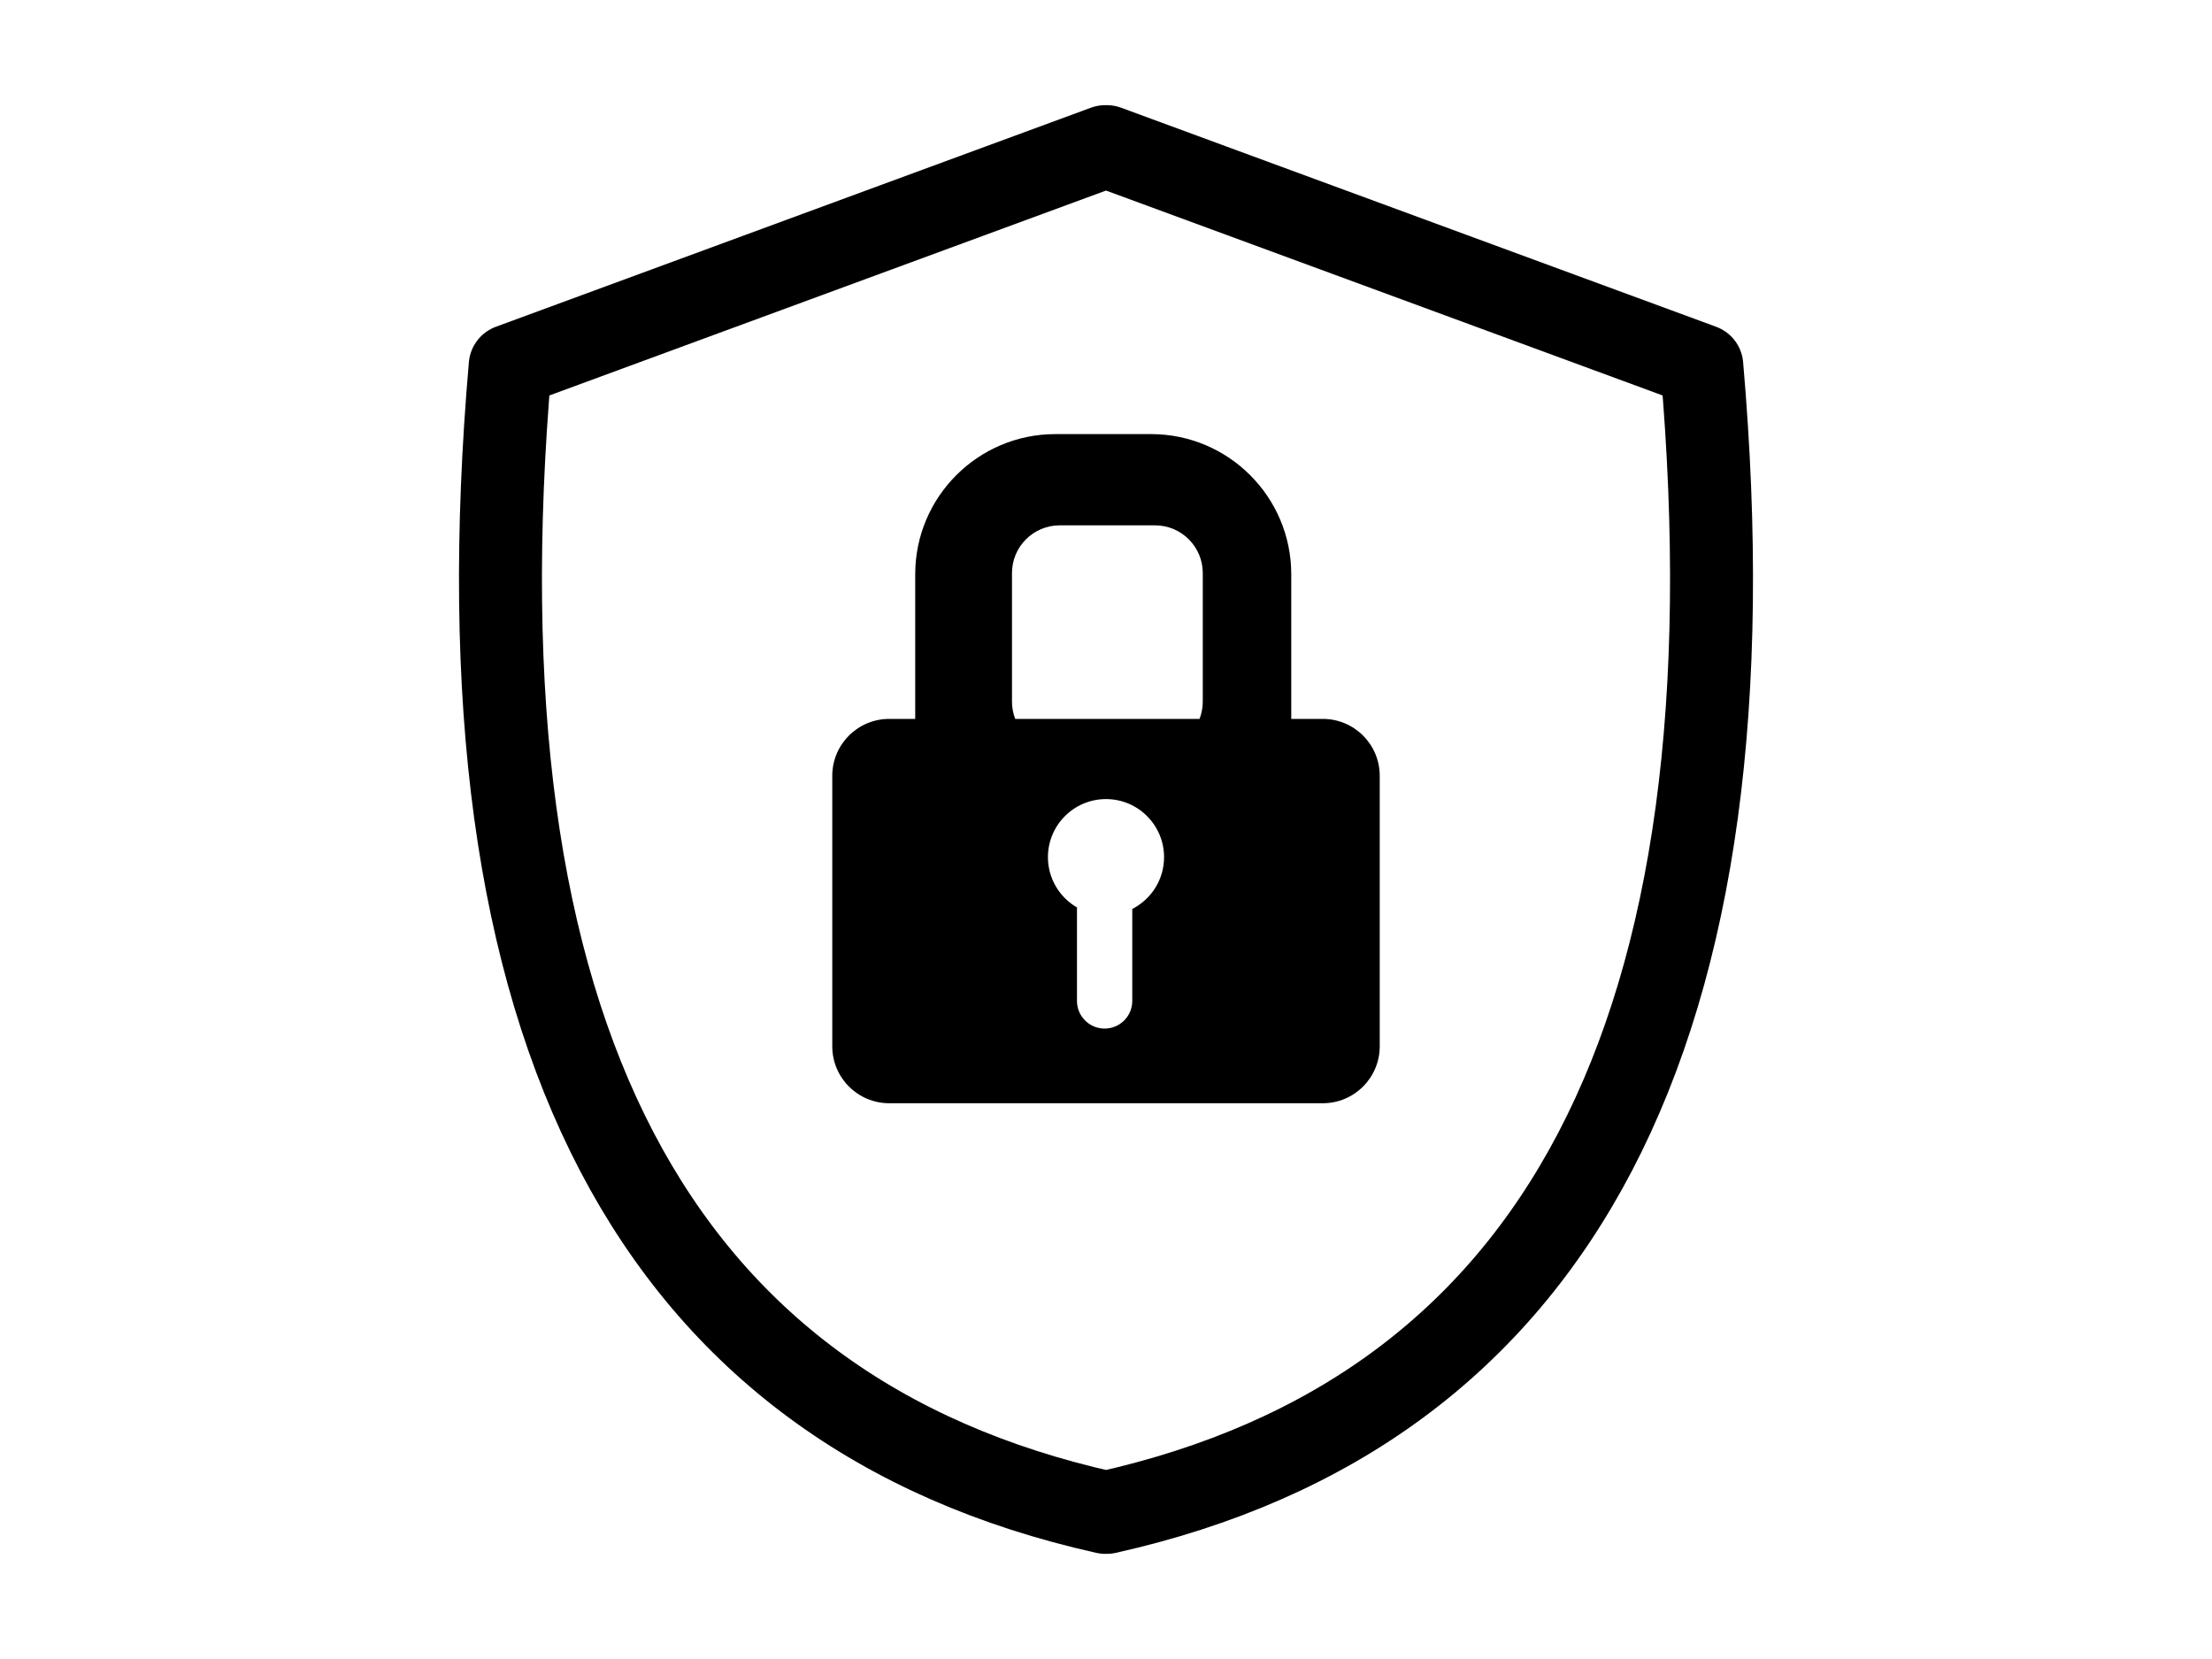
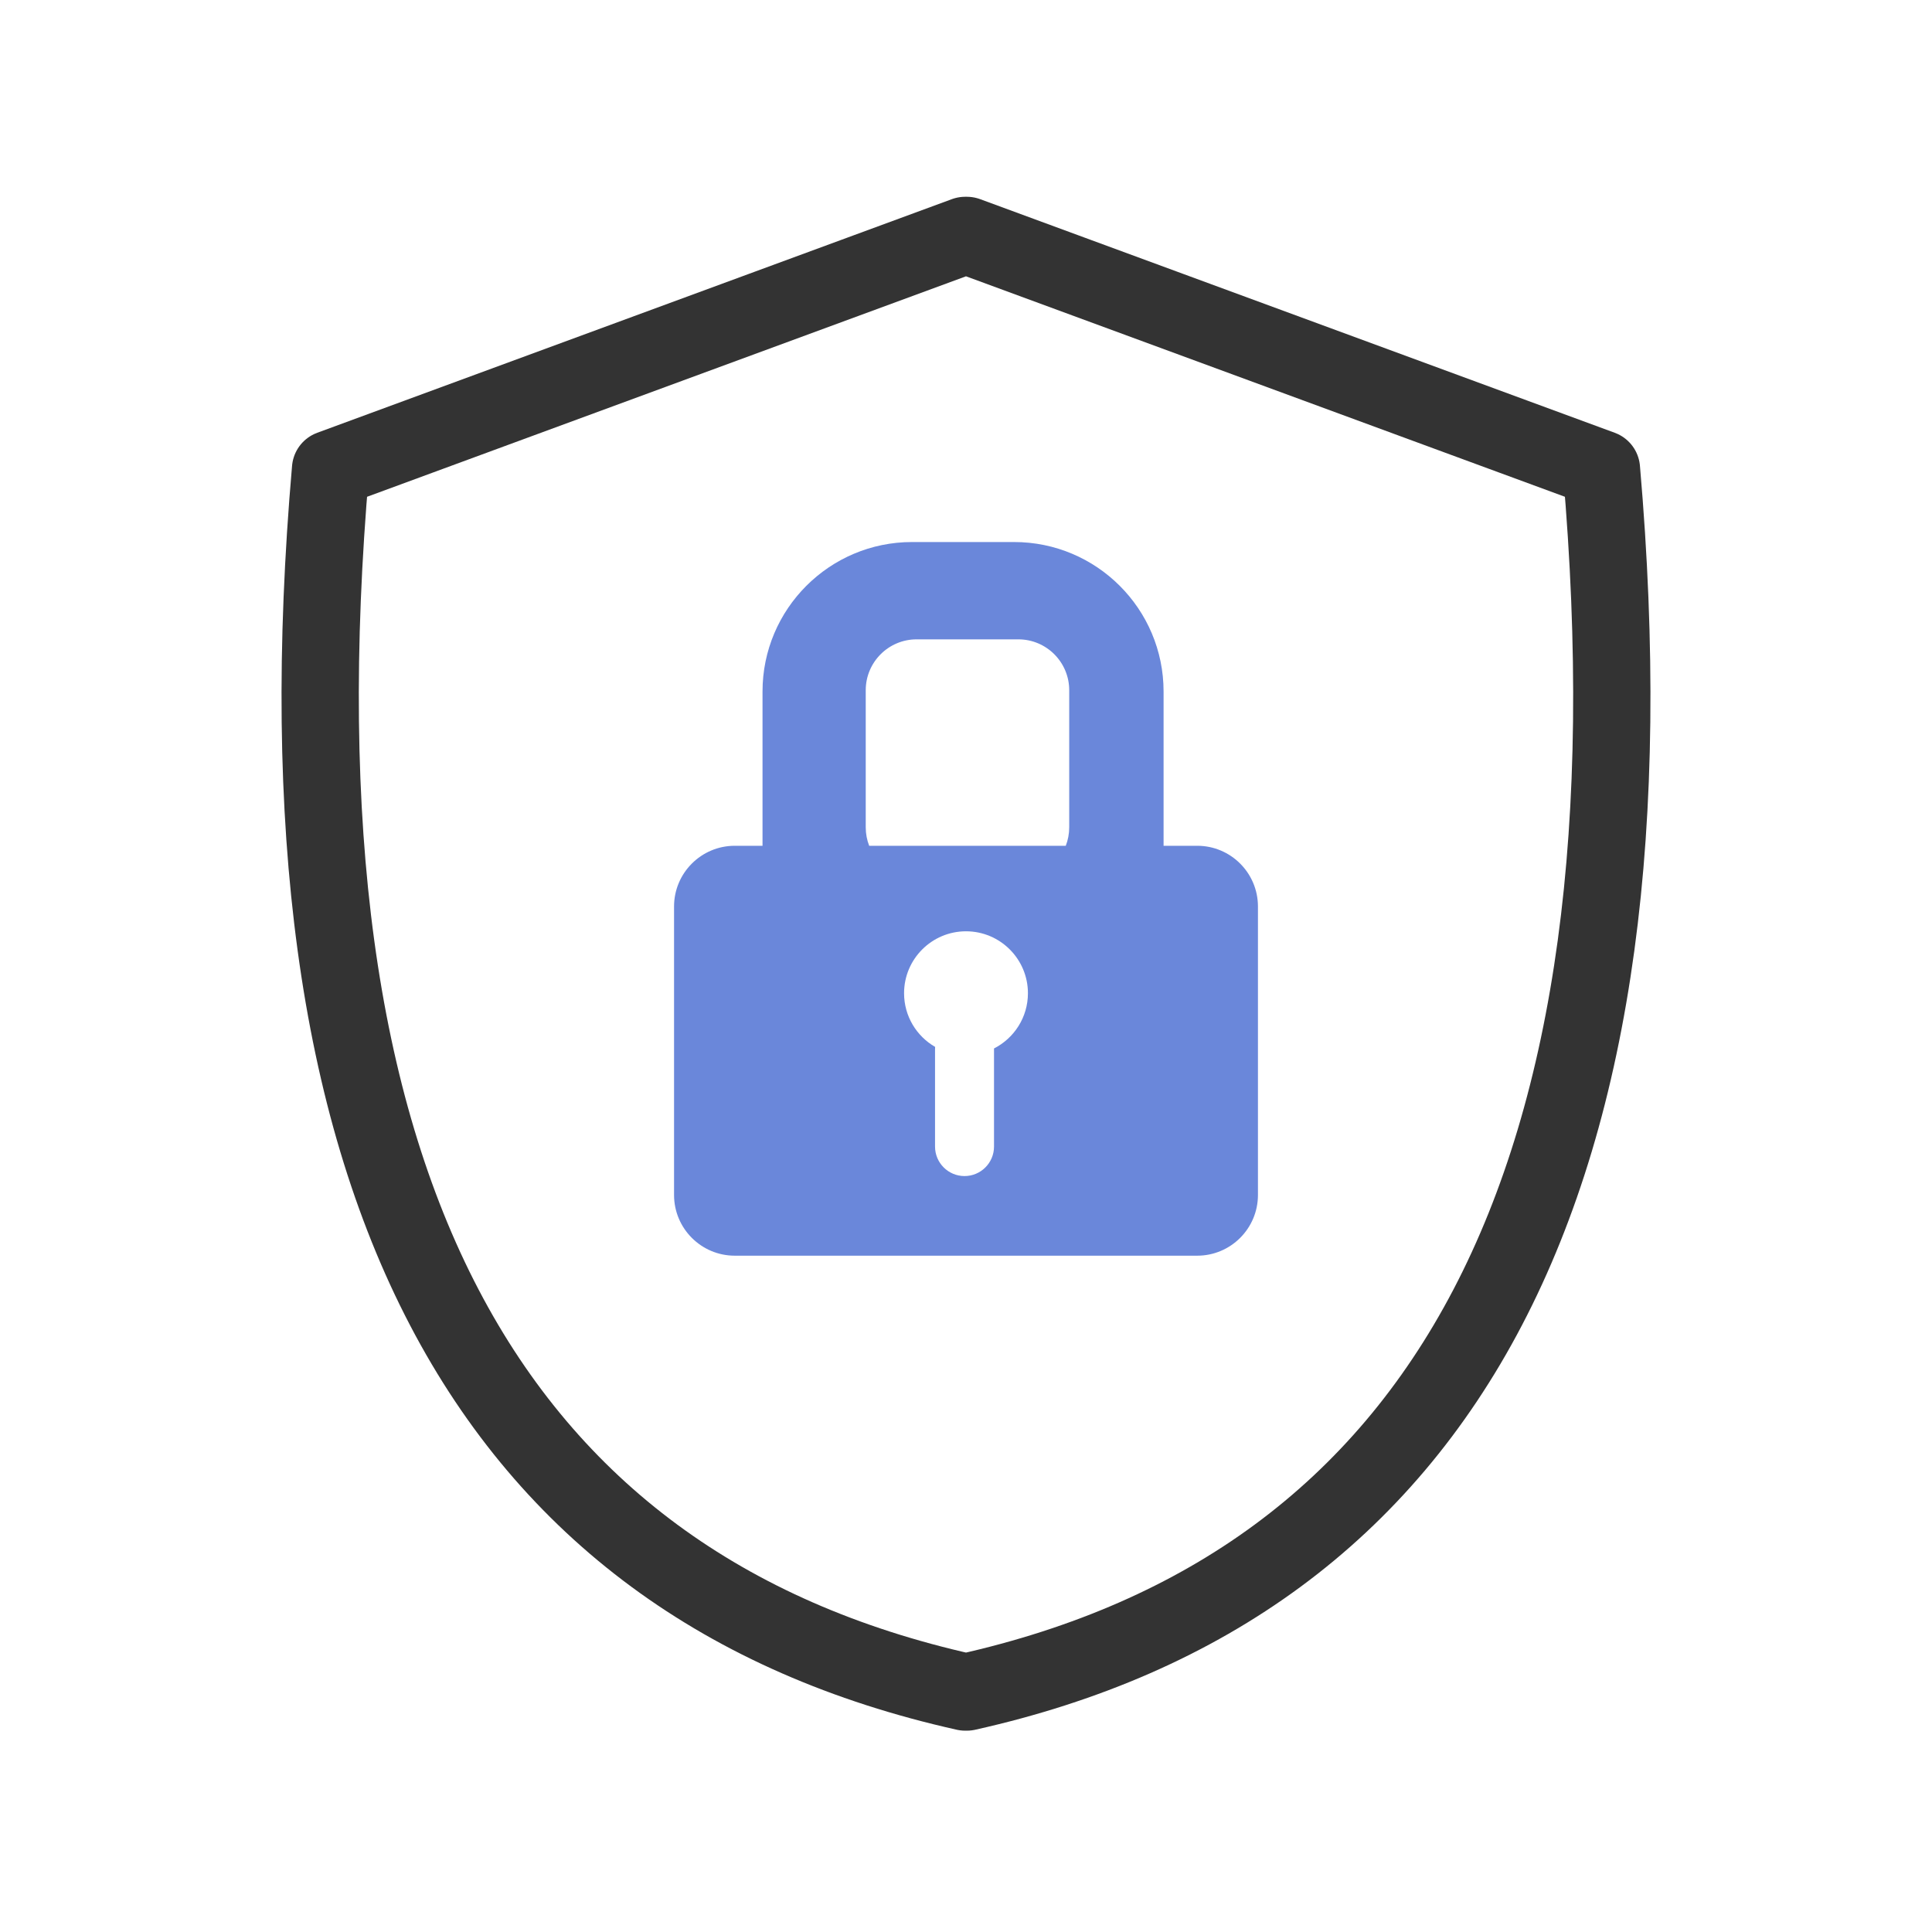
- <svg xmlns="http://www.w3.org/2000/svg" width="100%" height="100%" viewBox="0 0 800 600" version="1.1" xml:space="preserve" style="fill-rule:evenodd;clip-rule:evenodd;stroke-linecap:round;stroke-linejoin:round;stroke-miterlimit:1.5;">
-   <g transform="matrix(1,0,0,1,-0.268958,3.29481)">
-     <path d="M400,49.736L400.538,49.736L615.746,128.96C636.746,370.427 563.7,507.207 400.538,543.675L400,543.675C236.838,507.207 163.792,370.427 184.792,128.96L400,49.736Z" style="fill:none;stroke:black;stroke-width:30px;" />
+ <svg xmlns="http://www.w3.org/2000/svg" width="200" height="200" viewBox="0 0 160000 120000" version="1.1" xml:space="preserve" style="clip-rule:evenodd;fill-rule:evenodd;stroke-linecap:round;stroke-linejoin:round;stroke-miterlimit:1.5" id="svg1547">
+   <defs id="defs1551" />
+   <g transform="matrix(244.2215,0,0,244.2215,-17754.304,-12650.429)" id="g1543" style="stroke-width:26.206;stroke-miterlimit:4;stroke-dasharray:none;stroke:#333333;stroke-opacity:1">
+     <path d="m 400,49.736 h 0.538 l 215.208,79.224 c 21,241.467 -52.046,378.247 -215.208,414.715 H 400 C 236.838,507.207 163.792,370.427 184.792,128.96 Z" style="fill:none;stroke:#333333;stroke-width:26.206;stroke-miterlimit:4;stroke-dasharray:none;stroke-opacity:1" id="path1541" />
  </g>
-   <path d="M331,260L331,207.693C331,179.715 353.715,157 381.693,157L416.307,157C444.285,157 467,179.715 467,207.693L467,260L478.408,260C489.773,260 499,269.227 499,280.592L499,378.408C499,389.773 489.773,399 478.408,399L321.592,399C310.227,399 301,389.773 301,378.408L301,280.592C301,269.227 310.227,260 321.592,260L331,260ZM409.496,328.732C416.32,325.262 421,318.173 421,310C421,298.41 411.59,289 400,289C388.41,289 379,298.41 379,310C379,317.779 383.239,324.576 389.531,328.205C389.511,328.467 389.5,328.732 389.5,329L389.5,362C389.5,367.519 393.981,372 399.5,372C405.019,372 409.5,367.519 409.5,362L409.5,329C409.5,328.911 409.499,328.821 409.496,328.732ZM433.831,260C434.586,258.062 435,255.954 435,253.75L435,207.25C435,197.729 427.271,190 417.75,190L383.25,190C373.729,190 366,197.729 366,207.25L366,253.75C366,255.954 366.414,258.062 367.169,260L433.831,260Z" />
+   <path d="M 63148.715,50043.687 V 37268.468 c 0,-6830.89 5547.492,-12379.594 12380.321,-12379.594 h 8453.484 c 6832.83,0 12380.321,5548.704 12380.321,12379.594 v 12775.219 h 2786.08 c 2775.579,0 5029.009,2254.174 5029.009,5028.526 v 23889.731 c 0,2774.38 -2253.43,5028.525 -5029.009,5028.525 H 60851.08 c -2775.579,0 -5029.01,-2254.145 -5029.01,-5028.525 V 55072.213 c 0,-2774.352 2253.431,-5028.526 5029.01,-5028.526 z m 19170.412,16785.33 c 1666.57,-847.429 2809.525,-2578.976 2809.525,-4574.241 0,-2830.54 -2298.125,-5128.662 -5128.65,-5128.662 -2830.529,0 -5128.654,2298.122 -5128.654,5128.662 0,1900.025 1035.257,3560.725 2571.897,4444.815 -4.885,65.951 -7.572,129.426 -7.572,195.377 v 8059.309 c 0,1348.11 1094.357,2442.207 2442.215,2442.207 1347.859,0 2442.215,-1094.097 2442.215,-2442.207 v -8059.309 c 0,-24.422 -0.23,-43.948 -0.976,-65.951 z m 5943.132,-16785.33 c 184.387,-473.782 285.493,-989.094 285.493,-1526.379 v -11356.32 c 0,-2324.991 -1887.586,-4212.805 -4212.82,-4212.805 h -8425.643 c -2325.231,0 -4212.82,1887.814 -4212.82,4212.805 v 11356.32 c 0,537.285 101.106,1052.597 285.496,1526.379 z" id="path1545" style="stroke-width:244.222;fill:#6a87da;fill-opacity:1" />
</svg>
